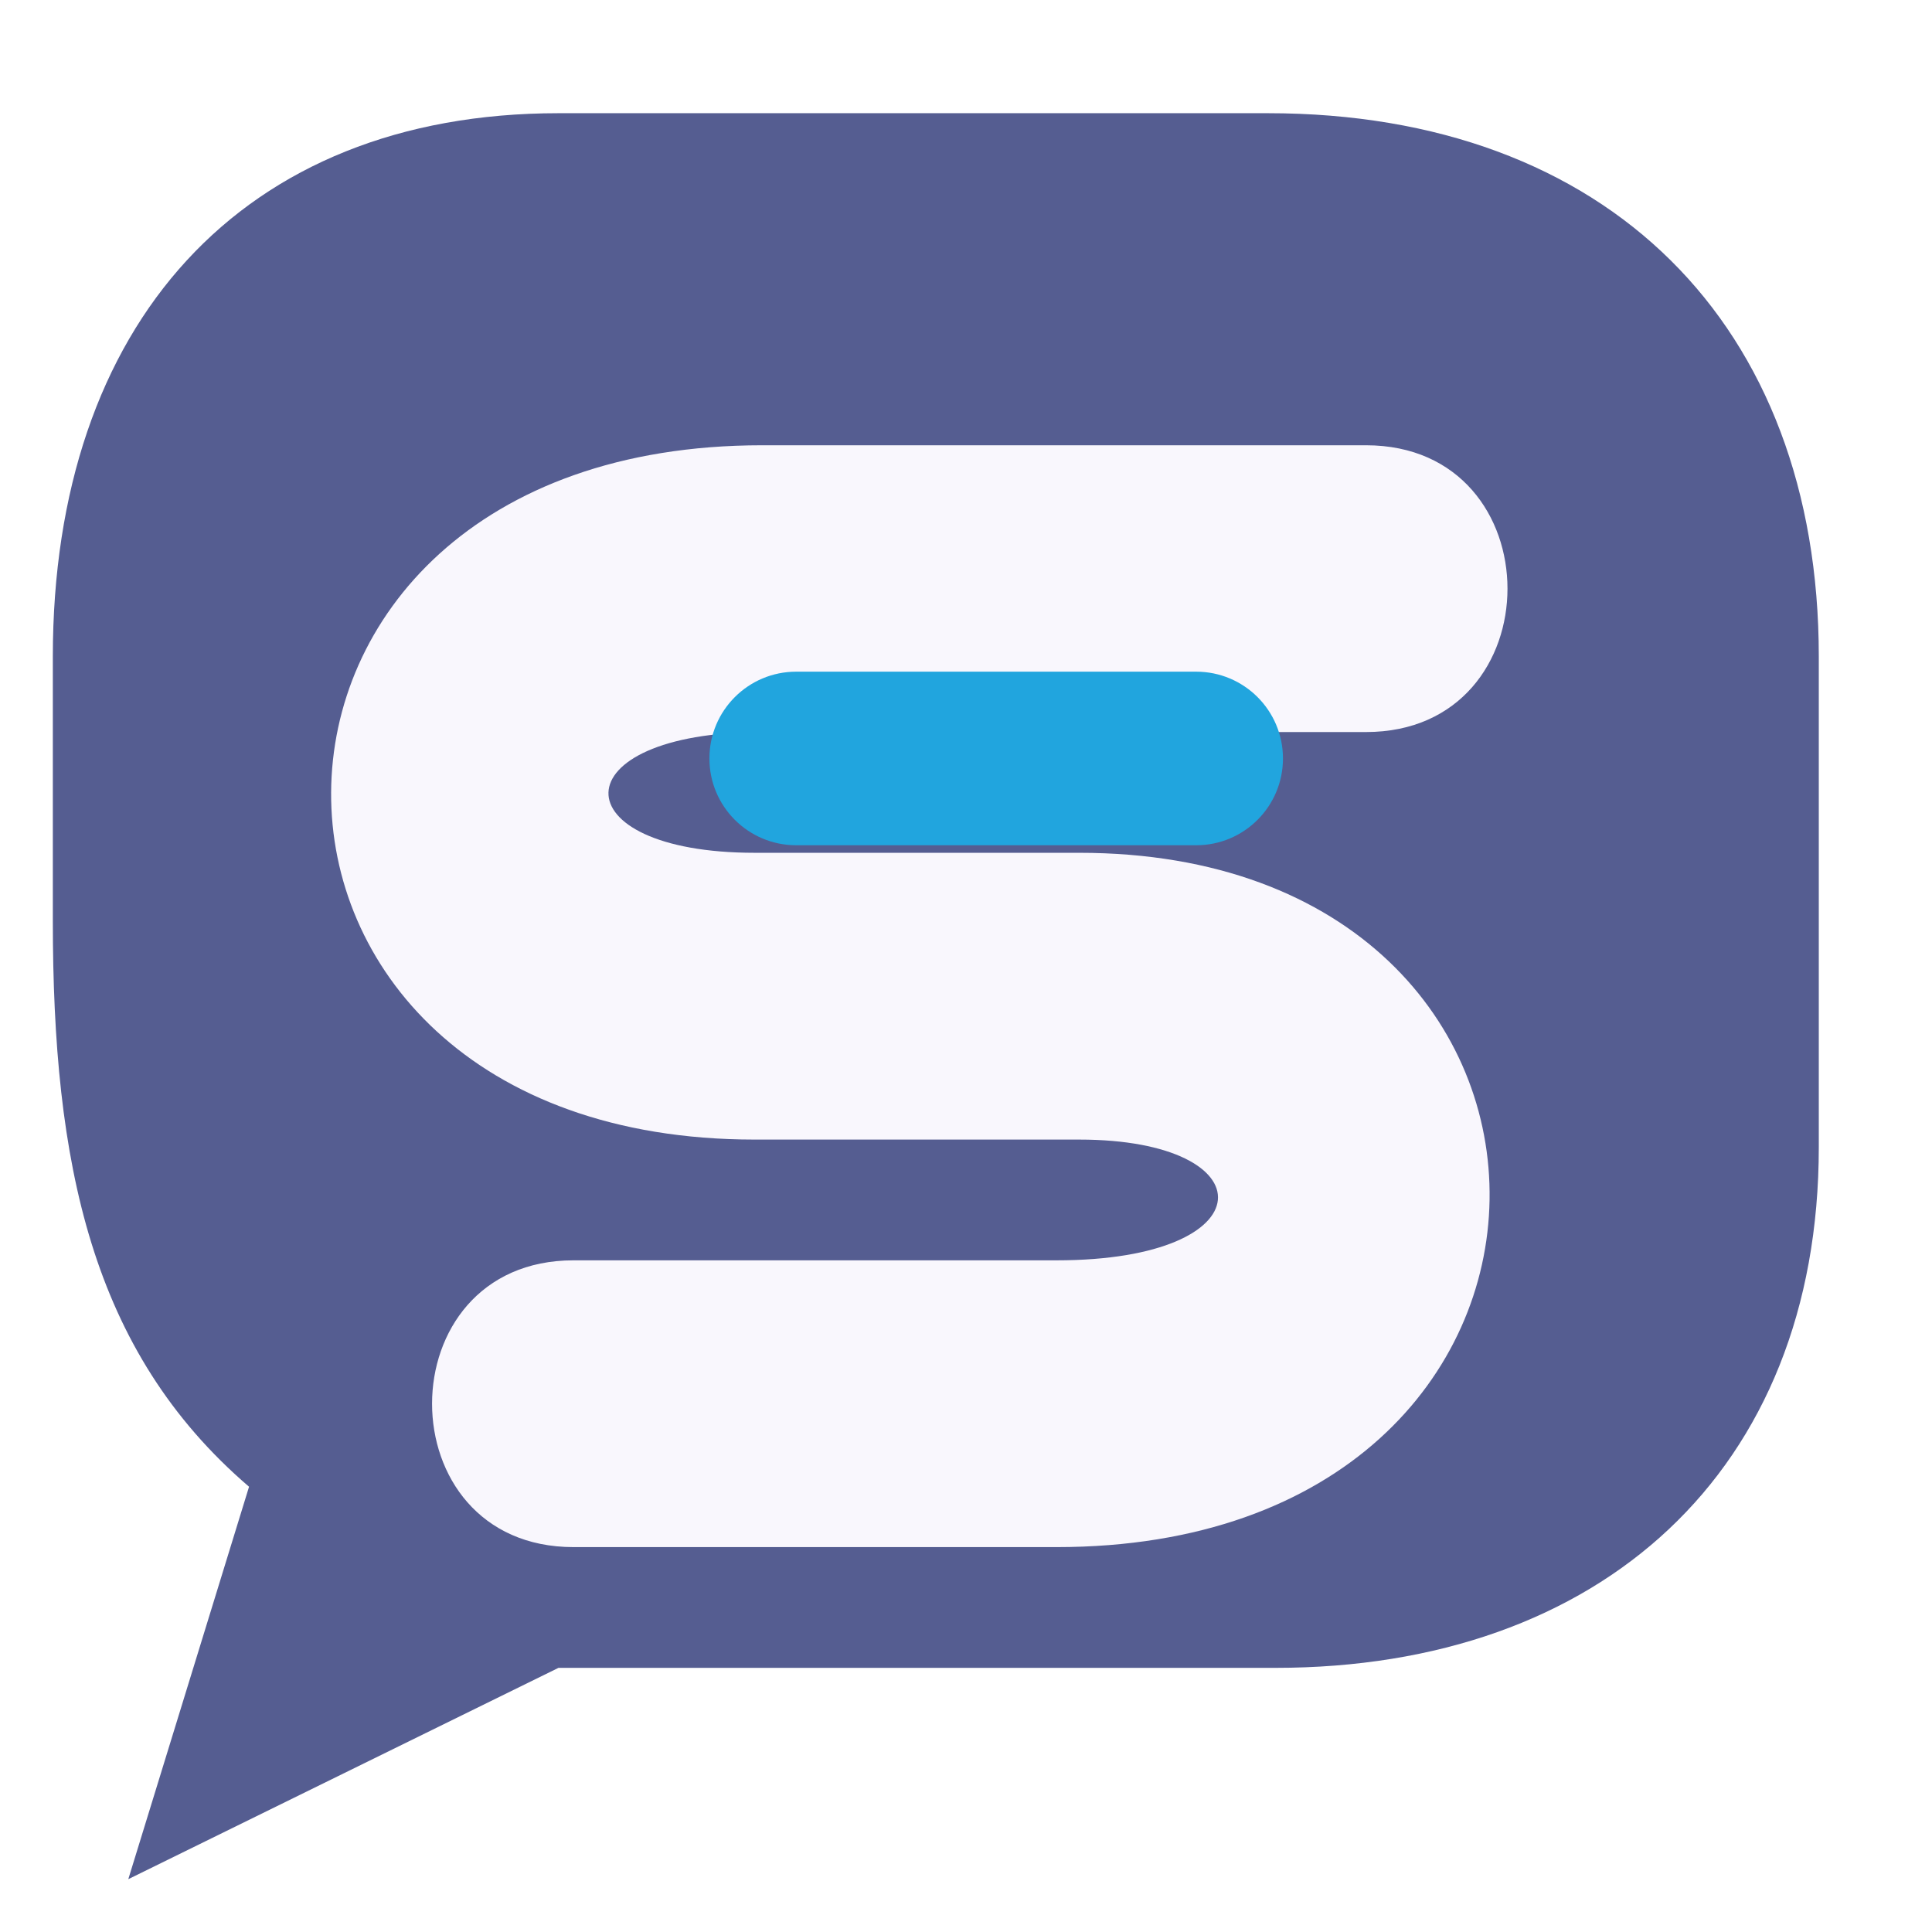
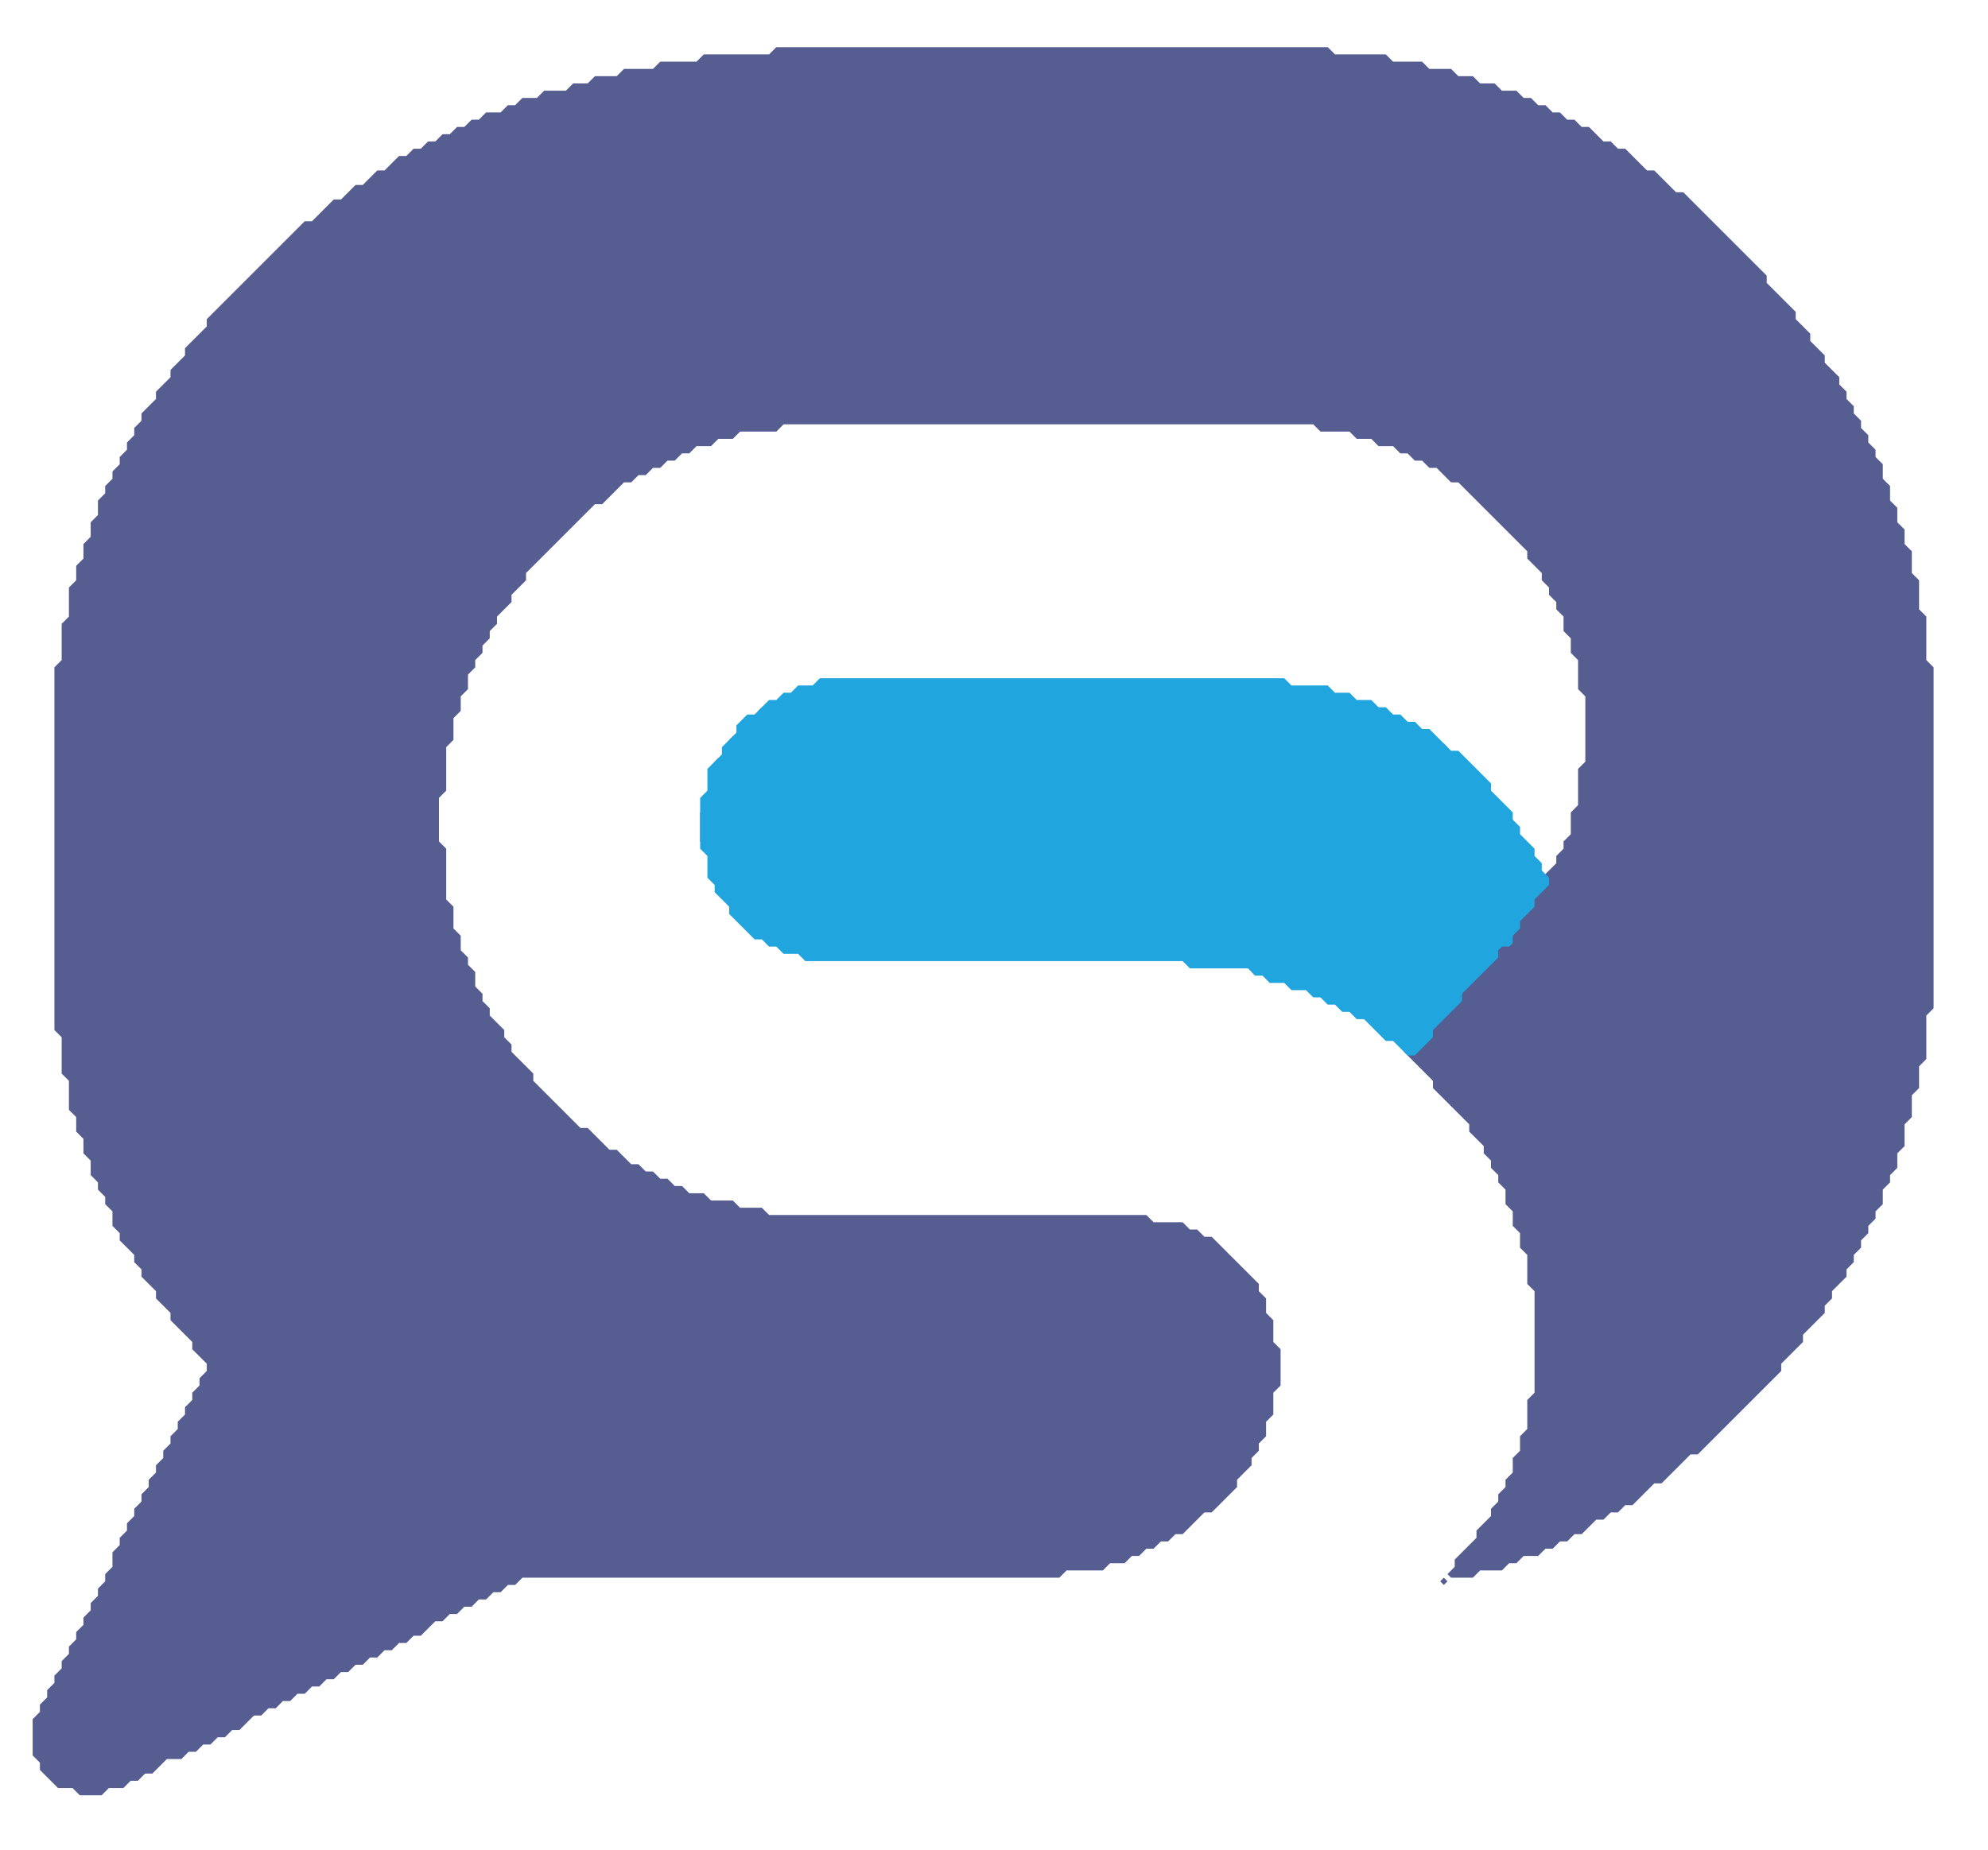
- <svg xmlns="http://www.w3.org/2000/svg" width="256" height="256" viewBox="0 0 256 256">
-   <path fill="#555D91" d="M74 15H168C213 15 241 43 241 87V152C241 195 212 221 169 221H74L17 249L33 197C12 179 7 154 7 122V87C7 43 32 15 74 15Z" />
-   <path fill="#F9F7FD" d="M181 59H101C25 59 25 151 100 151H143C168 151 168 167 140 167H76C51 167 51 205 76 205H140C216 205 216 113 143 113H100C74 113 74 97 101 97H181C206 97 206 59 181 59Z" />
-   <rect x="94" y="89" width="76" height="23" rx="11.5" fill="#21A5DE" />
+ <svg xmlns="http://www.w3.org/2000/svg" width="274" height="255" viewBox="0 0 274 255">
+   <path fill="#555D91" fill-rule="evenodd" d="M107.0,6.5 L108.0,6.5 L109.0,6.5 L110.0,6.5 L111.0,6.5 L112.0,6.5 L113.0,6.5 L114.0,6.5 L115.0,6.5 L116.0,6.5 L117.0,6.5 L118.0,6.5 L119.0,6.5 L120.0,6.5 L121.0,6.5 L122.0,6.5 L123.0,6.5 L124.0,6.5 L125.0,6.5 L126.0,6.5 L127.0,6.5 L128.0,6.5 L129.0,6.5 L130.0,6.5 L131.0,6.5 L132.0,6.5 L133.0,6.5 L134.0,6.5 L135.0,6.5 L136.0,6.5 L137.0,6.5 L138.0,6.5 L139.0,6.5 L140.0,6.5 L141.0,6.5 L142.0,6.5 L143.0,6.5 L144.0,6.5 L145.0,6.5 L146.0,6.5 L147.0,6.5 L148.0,6.5 L149.0,6.5 L150.0,6.5 L151.0,6.5 L152.0,6.5 L153.0,6.5 L154.0,6.5 L155.0,6.5 L156.0,6.5 L157.0,6.5 L158.0,6.5 L159.0,6.5 L160.0,6.5 L161.0,6.5 L162.0,6.5 L163.0,6.5 L164.0,6.5 L165.0,6.5 L166.0,6.5 L167.0,6.5 L168.0,6.5 L169.0,6.5 L170.0,6.5 L171.0,6.5 L172.0,6.5 L173.0,6.5 L174.0,6.5 L175.0,6.5 L176.0,6.5 L177.0,6.5 L178.0,6.5 L179.0,6.5 L180.0,6.5 L181.0,6.5 L182.0,6.5 L183.0,6.5 L183.5,7.0 L184.0,7.5 L185.0,7.5 L186.0,7.5 L187.0,7.5 L188.0,7.5 L189.0,7.5 L190.0,7.5 L191.0,7.5 L191.5,8.0 L192.0,8.5 L193.0,8.5 L194.0,8.5 L195.0,8.5 L196.0,8.5 L196.5,9.0 L197.0,9.5 L198.0,9.5 L199.0,9.5 L200.0,9.5 L200.5,10.0 L201.0,10.5 L202.0,10.5 L203.0,10.5 L203.5,11.0 L204.0,11.5 L205.0,11.5 L206.0,11.5 L206.5,12.0 L207.0,12.5 L208.0,12.5 L209.0,12.5 L209.5,13.0 L210.0,13.5 L211.0,13.5 L211.5,14.0 L212.0,14.5 L213.0,14.5 L213.5,15.0 L214.0,15.5 L215.0,15.5 L215.5,16.0 L216.0,16.5 L217.0,16.5 L217.5,17.0 L218.0,17.5 L219.0,17.5 L219.5,18.0 L220.0,18.5 L220.5,19.0 L221.0,19.5 L222.0,19.5 L222.5,20.0 L223.0,20.5 L224.0,20.5 L224.5,21.0 L225.0,21.5 L225.5,22.0 L226.0,22.5 L226.5,23.0 L227.0,23.5 L228.0,23.5 L228.5,24.0 L229.0,24.5 L229.5,25.0 L230.0,25.5 L230.5,26.0 L231.0,26.5 L232.0,26.5 L232.5,27.0 L233.0,27.5 L233.5,28.0 L234.0,28.5 L234.5,29.0 L235.0,29.5 L235.5,30.0 L236.0,30.5 L236.5,31.0 L237.0,31.5 L237.5,32.0 L238.0,32.5 L238.5,33.0 L239.0,33.5 L239.5,34.0 L240.0,34.5 L240.5,35.0 L241.0,35.5 L241.5,36.0 L242.0,36.5 L242.5,37.0 L243.0,37.5 L243.5,38.0 L243.5,39.0 L244.0,39.5 L244.5,40.0 L245.0,40.5 L245.5,41.0 L246.0,41.5 L246.5,42.0 L247.0,42.5 L247.5,43.0 L247.5,44.0 L248.0,44.5 L248.5,45.0 L249.0,45.5 L249.5,46.0 L249.5,47.0 L250.0,47.5 L250.5,48.0 L251.0,48.5 L251.5,49.0 L251.5,50.0 L252.0,50.5 L252.5,51.0 L253.0,51.5 L253.5,52.0 L253.5,53.0 L254.0,53.5 L254.5,54.0 L254.5,55.0 L255.0,55.5 L255.5,56.0 L255.5,57.0 L256.0,57.5 L256.5,58.0 L256.5,59.0 L257.0,59.5 L257.5,60.0 L257.5,61.0 L258.0,61.5 L258.5,62.0 L258.5,63.0 L259.0,63.5 L259.5,64.0 L259.5,65.0 L259.5,66.0 L260.0,66.5 L260.5,67.0 L260.5,68.0 L260.5,69.0 L261.0,69.5 L261.5,70.0 L261.5,71.0 L261.5,72.0 L262.0,72.5 L262.5,73.0 L262.5,74.0 L262.5,75.0 L263.0,75.5 L263.5,76.0 L263.5,77.0 L263.5,78.0 L263.5,79.0 L264.0,79.5 L264.5,80.0 L264.5,81.0 L264.5,82.0 L264.5,83.0 L264.5,84.0 L265.0,84.5 L265.5,85.0 L265.5,86.0 L265.5,87.0 L265.5,88.0 L265.5,89.0 L265.5,90.0 L265.5,91.0 L266.0,91.5 L266.5,92.0 L266.5,93.0 L266.5,94.0 L266.5,95.0 L266.5,96.0 L266.5,97.0 L266.5,98.0 L266.5,99.0 L266.5,100.0 L266.5,101.0 L266.5,102.0 L266.5,103.0 L266.5,104.0 L266.5,105.0 L266.5,106.0 L266.5,107.0 L266.5,108.0 L266.5,109.0 L266.5,110.0 L266.5,111.0 L266.5,112.0 L266.5,113.0 L266.5,114.0 L266.5,115.0 L266.5,116.0 L266.5,117.0 L266.5,118.0 L266.5,119.0 L266.5,120.0 L266.5,121.0 L266.5,122.0 L266.5,123.0 L266.5,124.0 L266.5,125.0 L266.5,126.0 L266.5,127.0 L266.5,128.0 L266.5,129.0 L266.5,130.0 L266.5,131.0 L266.5,132.0 L266.5,133.0 L266.5,134.0 L266.5,135.0 L266.5,136.0 L266.5,137.0 L266.5,138.0 L266.5,139.0 L266.0,139.5 L265.5,140.0 L265.5,141.0 L265.5,142.0 L265.5,143.0 L265.5,144.0 L265.5,145.0 L265.5,146.0 L265.0,146.5 L264.5,147.0 L264.5,148.0 L264.5,149.0 L264.5,150.0 L264.0,150.5 L263.5,151.0 L263.5,152.0 L263.5,153.0 L263.5,154.0 L263.0,154.5 L262.5,155.0 L262.5,156.0 L262.5,157.0 L262.5,158.0 L262.0,158.5 L261.5,159.0 L261.5,160.0 L261.5,161.0 L261.0,161.5 L260.5,162.0 L260.5,163.0 L260.0,163.5 L259.5,164.0 L259.5,165.0 L259.5,166.0 L259.0,166.5 L258.5,167.0 L258.5,168.0 L258.0,168.5 L257.5,169.0 L257.5,170.0 L257.0,170.5 L256.5,171.0 L256.5,172.0 L256.0,172.5 L255.5,173.0 L255.5,174.0 L255.0,174.5 L254.5,175.0 L254.5,176.0 L254.0,176.5 L253.5,177.0 L253.0,177.5 L252.5,178.0 L252.5,179.0 L252.0,179.5 L251.5,180.0 L251.5,181.0 L251.0,181.5 L250.5,182.0 L250.0,182.5 L249.5,183.0 L249.0,183.5 L248.5,184.0 L248.5,185.0 L248.0,185.5 L247.5,186.0 L247.0,186.5 L246.5,187.0 L246.0,187.5 L245.5,188.0 L245.5,189.0 L245.0,189.5 L244.5,190.0 L244.0,190.5 L243.5,191.0 L243.0,191.5 L242.5,192.0 L242.0,192.5 L241.5,193.0 L241.0,193.5 L240.5,194.0 L240.0,194.5 L239.5,195.0 L239.0,195.5 L238.5,196.0 L238.0,196.5 L237.5,197.0 L237.0,197.5 L236.5,198.0 L236.0,198.5 L235.5,199.0 L235.0,199.5 L234.5,200.0 L234.0,200.5 L233.0,200.5 L232.5,201.0 L232.0,201.5 L231.5,202.0 L231.0,202.5 L230.5,203.0 L230.0,203.5 L229.5,204.0 L229.0,204.5 L228.0,204.5 L227.5,205.0 L227.0,205.5 L226.5,206.0 L226.0,206.5 L225.5,207.0 L225.0,207.5 L224.0,207.5 L223.5,208.0 L223.0,208.5 L222.0,208.5 L221.5,209.0 L221.0,209.5 L220.0,209.5 L219.5,210.0 L219.0,210.5 L218.5,211.0 L218.0,211.5 L217.0,211.5 L216.5,212.0 L216.0,212.5 L215.0,212.5 L214.5,213.0 L214.0,213.5 L213.0,213.5 L212.5,214.0 L212.0,214.5 L211.0,214.5 L210.0,214.5 L209.5,215.0 L209.0,215.5 L208.0,215.5 L207.5,216.0 L207.0,216.5 L206.0,216.5 L205.0,216.5 L204.0,216.5 L203.5,217.0 L203.0,217.5 L202.0,217.5 L201.0,217.5 L200.0,217.5 L199.5,217.0 L200.0,216.5 L200.5,216.0 L200.5,215.0 L201.0,214.5 L201.5,214.0 L202.0,213.5 L202.5,213.0 L203.0,212.5 L203.5,212.0 L203.5,211.0 L204.0,210.5 L204.5,210.0 L205.0,209.5 L205.5,209.0 L205.5,208.0 L206.0,207.5 L206.5,207.0 L206.5,206.0 L207.0,205.5 L207.5,205.0 L207.5,204.0 L208.0,203.5 L208.5,203.0 L208.5,202.0 L208.5,201.0 L209.0,200.5 L209.5,200.0 L209.5,199.0 L209.5,198.0 L210.0,197.5 L210.5,197.0 L210.5,196.0 L210.5,195.0 L210.5,194.0 L210.5,193.0 L211.0,192.5 L211.5,192.0 L211.5,191.0 L211.5,190.0 L211.5,189.0 L211.5,188.0 L211.5,187.0 L211.5,186.0 L211.5,185.0 L211.5,184.0 L211.5,183.0 L211.5,182.0 L211.5,181.0 L211.5,180.0 L211.5,179.0 L211.5,178.0 L211.0,177.5 L210.5,177.0 L210.5,176.0 L210.5,175.0 L210.5,174.0 L210.5,173.0 L210.0,172.5 L209.5,172.0 L209.5,171.0 L209.5,170.0 L209.0,169.5 L208.5,169.0 L208.5,168.0 L208.5,167.0 L208.0,166.5 L207.5,166.0 L207.5,165.0 L207.5,164.0 L207.0,163.5 L206.5,163.0 L206.5,162.0 L206.0,161.5 L205.5,161.0 L205.5,160.0 L205.0,159.5 L204.5,159.0 L204.5,158.0 L204.0,157.5 L203.5,157.0 L203.0,156.5 L202.5,156.0 L202.5,155.0 L202.0,154.5 L201.5,154.0 L201.0,153.5 L200.5,153.0 L200.0,152.5 L199.5,152.0 L199.0,151.5 L198.5,151.0 L198.0,150.5 L197.5,150.0 L197.5,149.0 L197.0,148.5 L196.5,148.0 L196.0,147.5 L195.5,147.0 L195.0,146.5 L194.5,146.0 L194.0,145.5 L193.5,145.0 L194.0,144.5 L195.0,144.5 L195.5,144.0 L196.0,143.5 L196.5,143.0 L196.5,142.0 L197.0,141.5 L197.5,141.0 L198.0,140.5 L198.5,140.0 L199.0,139.5 L199.5,139.0 L200.0,138.5 L200.5,138.0 L201.0,137.5 L201.5,137.0 L201.5,136.0 L202.0,135.5 L202.5,135.0 L203.0,134.5 L203.5,134.0 L204.0,133.5 L204.5,133.0 L205.0,132.5 L205.5,132.0 L205.5,131.0 L206.0,130.5 L206.5,130.0 L207.0,129.5 L207.5,129.0 L207.5,128.0 L208.0,127.5 L208.5,127.0 L209.0,126.5 L209.5,126.0 L209.5,125.0 L210.0,124.5 L210.5,124.0 L211.0,123.5 L211.5,123.0 L211.5,122.0 L212.0,121.5 L212.5,121.0 L213.0,120.5 L213.5,120.0 L214.0,119.5 L214.5,119.0 L214.5,118.0 L215.0,117.5 L215.5,117.0 L215.5,116.0 L216.0,115.5 L216.5,115.0 L216.5,114.0 L216.5,113.0 L216.5,112.0 L217.0,111.5 L217.5,111.0 L217.5,110.0 L217.5,109.0 L217.5,108.0 L217.5,107.0 L217.5,106.0 L218.0,105.5 L218.5,105.0 L218.5,104.0 L218.5,103.0 L218.5,102.0 L218.5,101.0 L218.5,100.0 L218.5,99.0 L218.5,98.0 L218.5,97.0 L218.5,96.0 L218.0,95.5 L217.5,95.0 L217.5,94.0 L217.5,93.0 L217.5,92.0 L217.5,91.0 L217.0,90.5 L216.5,90.0 L216.5,89.0 L216.5,88.0 L216.0,87.5 L215.5,87.0 L215.5,86.0 L215.5,85.0 L215.0,84.5 L214.5,84.0 L214.5,83.0 L214.0,82.5 L213.5,82.0 L213.5,81.0 L213.0,80.5 L212.5,80.0 L212.5,79.0 L212.0,78.5 L211.5,78.0 L211.0,77.5 L210.5,77.0 L210.5,76.0 L210.0,75.5 L209.5,75.0 L209.0,74.5 L208.5,74.0 L208.0,73.5 L207.5,73.0 L207.0,72.5 L206.5,72.0 L206.0,71.5 L205.5,71.0 L205.0,70.5 L204.5,70.0 L204.0,69.5 L203.5,69.0 L203.0,68.5 L202.5,68.0 L202.0,67.5 L201.5,67.0 L201.0,66.5 L200.0,66.5 L199.5,66.0 L199.0,65.5 L198.5,65.0 L198.0,64.5 L197.0,64.5 L196.5,64.0 L196.0,63.5 L195.0,63.5 L194.5,63.0 L194.0,62.5 L193.0,62.5 L192.5,62.0 L192.0,61.5 L191.0,61.5 L190.0,61.5 L189.5,61.0 L189.0,60.5 L188.0,60.5 L187.0,60.5 L186.5,60.0 L186.0,59.5 L185.0,59.5 L184.0,59.5 L183.0,59.5 L182.0,59.5 L181.5,59.0 L181.0,58.5 L180.0,58.5 L179.0,58.5 L178.0,58.5 L177.0,58.5 L176.0,58.5 L175.0,58.5 L174.0,58.5 L173.0,58.5 L172.0,58.5 L171.0,58.5 L170.0,58.5 L169.0,58.5 L168.0,58.5 L167.0,58.5 L166.0,58.5 L165.0,58.5 L164.0,58.5 L163.0,58.5 L162.0,58.5 L161.0,58.5 L160.0,58.5 L159.0,58.5 L158.0,58.5 L157.0,58.5 L156.0,58.5 L155.0,58.5 L154.0,58.5 L153.0,58.5 L152.0,58.5 L151.0,58.5 L150.0,58.5 L149.0,58.5 L148.0,58.5 L147.0,58.5 L146.0,58.5 L145.0,58.5 L144.0,58.5 L143.0,58.5 L142.0,58.5 L141.0,58.5 L140.0,58.5 L139.0,58.5 L138.0,58.5 L137.0,58.5 L136.0,58.5 L135.0,58.5 L134.0,58.5 L133.0,58.5 L132.0,58.5 L131.0,58.5 L130.0,58.5 L129.0,58.5 L128.0,58.5 L127.0,58.5 L126.0,58.5 L125.0,58.5 L124.0,58.5 L123.0,58.5 L122.0,58.5 L121.0,58.5 L120.0,58.5 L119.0,58.5 L118.0,58.5 L117.0,58.5 L116.0,58.5 L115.0,58.5 L114.0,58.5 L113.0,58.5 L112.0,58.5 L111.0,58.5 L110.0,58.5 L109.0,58.5 L108.0,58.5 L107.5,59.0 L107.0,59.5 L106.0,59.5 L105.0,59.5 L104.0,59.5 L103.0,59.5 L102.0,59.5 L101.5,60.0 L101.0,60.5 L100.0,60.5 L99.0,60.5 L98.5,61.0 L98.0,61.5 L97.0,61.5 L96.0,61.5 L95.5,62.0 L95.0,62.5 L94.0,62.5 L93.5,63.0 L93.0,63.5 L92.0,63.5 L91.5,64.0 L91.0,64.5 L90.0,64.5 L89.5,65.0 L89.0,65.5 L88.0,65.5 L87.5,66.0 L87.0,66.5 L86.0,66.5 L85.5,67.0 L85.0,67.5 L84.5,68.0 L84.0,68.5 L83.5,69.0 L83.0,69.5 L82.0,69.5 L81.5,70.0 L81.0,70.5 L80.5,71.0 L80.0,71.5 L79.5,72.0 L79.0,72.5 L78.5,73.0 L78.0,73.5 L77.5,74.0 L77.0,74.5 L76.5,75.0 L76.0,75.5 L75.5,76.0 L75.0,76.5 L74.5,77.0 L74.0,77.5 L73.5,78.0 L73.0,78.5 L72.5,79.0 L72.5,80.0 L72.0,80.5 L71.5,81.0 L71.0,81.5 L70.5,82.0 L70.5,83.0 L70.0,83.5 L69.5,84.0 L69.0,84.5 L68.5,85.0 L68.5,86.0 L68.0,86.5 L67.5,87.0 L67.5,88.0 L67.0,88.5 L66.5,89.0 L66.5,90.0 L66.0,90.5 L65.5,91.0 L65.5,92.0 L65.0,92.5 L64.5,93.0 L64.5,94.0 L64.5,95.0 L64.0,95.5 L63.5,96.0 L63.5,97.0 L63.5,98.0 L63.0,98.5 L62.5,99.0 L62.5,100.0 L62.5,101.0 L62.5,102.0 L62.0,102.5 L61.5,103.0 L61.5,104.0 L61.5,105.0 L61.5,106.0 L61.5,107.0 L61.5,108.0 L61.5,109.0 L61.0,109.5 L60.5,110.0 L60.5,111.0 L60.5,112.0 L60.5,113.0 L60.5,114.0 L60.5,115.0 L60.5,116.0 L61.0,116.5 L61.5,117.0 L61.5,118.0 L61.5,119.0 L61.5,120.0 L61.5,121.0 L61.5,122.0 L61.5,123.0 L61.5,124.0 L62.0,124.5 L62.5,125.0 L62.5,126.0 L62.5,127.0 L62.5,128.0 L63.0,128.5 L63.5,129.0 L63.5,130.0 L63.5,131.0 L64.0,131.5 L64.5,132.0 L64.5,133.0 L65.0,133.5 L65.5,134.0 L65.5,135.0 L65.5,136.0 L66.0,136.5 L66.5,137.0 L66.5,138.0 L67.0,138.5 L67.5,139.0 L67.5,140.0 L68.0,140.5 L68.5,141.0 L69.0,141.5 L69.5,142.0 L69.5,143.0 L70.0,143.5 L70.5,144.0 L70.5,145.0 L71.0,145.5 L71.5,146.0 L72.0,146.5 L72.5,147.0 L73.0,147.5 L73.5,148.0 L73.5,149.0 L74.0,149.5 L74.5,150.0 L75.0,150.5 L75.5,151.0 L76.0,151.5 L76.5,152.0 L77.0,152.5 L77.5,153.0 L78.0,153.5 L78.5,154.0 L79.0,154.5 L79.5,155.0 L80.0,155.5 L81.0,155.5 L81.5,156.0 L82.0,156.5 L82.5,157.0 L83.0,157.5 L83.5,158.0 L84.0,158.5 L85.0,158.5 L85.5,159.0 L86.0,159.5 L86.5,160.0 L87.0,160.5 L88.0,160.5 L88.5,161.0 L89.0,161.5 L90.0,161.5 L90.5,162.0 L91.0,162.5 L92.0,162.5 L92.5,163.0 L93.0,163.5 L94.0,163.5 L94.5,164.0 L95.0,164.5 L96.0,164.5 L97.0,164.5 L97.5,165.0 L98.0,165.5 L99.0,165.5 L100.0,165.5 L101.0,165.5 L101.5,166.0 L102.0,166.5 L103.0,166.5 L104.0,166.5 L105.0,166.5 L105.5,167.0 L106.0,167.5 L107.0,167.5 L108.0,167.5 L109.0,167.5 L110.0,167.5 L111.0,167.5 L112.0,167.5 L113.0,167.5 L114.0,167.5 L115.0,167.5 L116.0,167.5 L117.0,167.5 L118.0,167.5 L119.0,167.5 L120.0,167.5 L121.0,167.5 L122.0,167.5 L123.0,167.5 L124.0,167.5 L125.0,167.5 L126.0,167.5 L127.0,167.5 L128.0,167.5 L129.0,167.5 L130.0,167.5 L131.0,167.5 L132.0,167.5 L133.0,167.5 L134.0,167.5 L135.0,167.5 L136.0,167.5 L137.0,167.5 L138.0,167.5 L139.0,167.5 L140.0,167.5 L141.0,167.5 L142.0,167.5 L143.0,167.5 L144.0,167.5 L145.0,167.5 L146.0,167.5 L147.0,167.5 L148.0,167.5 L149.0,167.5 L150.0,167.5 L151.0,167.5 L152.0,167.5 L153.0,167.5 L154.0,167.5 L155.0,167.5 L156.0,167.5 L157.0,167.5 L158.0,167.5 L158.5,168.0 L159.0,168.5 L160.0,168.5 L161.0,168.5 L162.0,168.5 L163.0,168.5 L163.5,169.0 L164.0,169.5 L165.0,169.5 L165.5,170.0 L166.0,170.5 L167.0,170.5 L167.5,171.0 L168.0,171.5 L168.5,172.0 L169.0,172.5 L169.5,173.0 L170.0,173.5 L170.5,174.0 L171.0,174.5 L171.5,175.0 L172.0,175.5 L172.5,176.0 L173.0,176.5 L173.5,177.0 L173.5,178.0 L174.0,178.5 L174.5,179.0 L174.5,180.0 L174.5,181.0 L175.0,181.5 L175.5,182.0 L175.5,183.0 L175.5,184.0 L175.5,185.0 L176.0,185.5 L176.5,186.0 L176.5,187.0 L176.5,188.0 L176.5,189.0 L176.5,190.0 L176.5,191.0 L176.0,191.5 L175.5,192.0 L175.5,193.0 L175.5,194.0 L175.5,195.0 L175.0,195.5 L174.5,196.0 L174.5,197.0 L174.5,198.0 L174.0,198.5 L173.5,199.0 L173.5,200.0 L173.0,200.5 L172.5,201.0 L172.5,202.0 L172.0,202.5 L171.5,203.0 L171.0,203.5 L170.5,204.0 L170.5,205.0 L170.0,205.5 L169.5,206.0 L169.0,206.5 L168.5,207.0 L168.0,207.5 L167.5,208.0 L167.0,208.5 L166.0,208.5 L165.5,209.0 L165.0,209.5 L164.5,210.0 L164.0,210.5 L163.5,211.0 L163.0,211.5 L162.0,211.5 L161.5,212.0 L161.0,212.5 L160.0,212.5 L159.5,213.0 L159.0,213.5 L158.0,213.5 L157.5,214.0 L157.0,214.5 L156.0,214.5 L155.5,215.0 L155.0,215.5 L154.0,215.5 L153.0,215.5 L152.5,216.0 L152.0,216.5 L151.0,216.5 L150.0,216.5 L149.0,216.5 L148.0,216.5 L147.0,216.5 L146.5,217.0 L146.0,217.5 L145.0,217.5 L144.0,217.5 L143.0,217.5 L142.0,217.5 L141.0,217.5 L140.0,217.5 L139.0,217.5 L138.0,217.5 L137.0,217.5 L136.0,217.5 L135.0,217.5 L134.0,217.5 L133.0,217.5 L132.0,217.5 L131.0,217.5 L130.0,217.5 L129.0,217.5 L128.0,217.5 L127.0,217.5 L126.0,217.5 L125.0,217.5 L124.0,217.5 L123.0,217.5 L122.0,217.5 L121.0,217.5 L120.0,217.5 L119.0,217.5 L118.0,217.5 L117.0,217.5 L116.0,217.5 L115.0,217.5 L114.0,217.5 L113.0,217.5 L112.0,217.5 L111.0,217.5 L110.0,217.5 L109.0,217.5 L108.0,217.5 L107.0,217.5 L106.0,217.5 L105.0,217.5 L104.0,217.5 L103.0,217.5 L102.0,217.5 L101.0,217.5 L100.0,217.5 L99.0,217.5 L98.0,217.5 L97.0,217.5 L96.0,217.5 L95.0,217.5 L94.0,217.5 L93.0,217.5 L92.0,217.5 L91.0,217.5 L90.0,217.5 L89.0,217.5 L88.0,217.5 L87.0,217.5 L86.0,217.5 L85.0,217.5 L84.0,217.5 L83.0,217.5 L82.0,217.5 L81.0,217.5 L80.0,217.5 L79.0,217.5 L78.0,217.5 L77.0,217.5 L76.0,217.5 L75.0,217.5 L74.0,217.5 L73.0,217.5 L72.0,217.5 L71.5,218.0 L71.0,218.5 L70.0,218.5 L69.5,219.0 L69.0,219.5 L68.0,219.5 L67.5,220.0 L67.0,220.5 L66.0,220.5 L65.5,221.0 L65.0,221.5 L64.0,221.5 L63.5,222.0 L63.0,222.5 L62.0,222.5 L61.5,223.0 L61.0,223.5 L60.0,223.5 L59.5,224.0 L59.0,224.5 L58.5,225.0 L58.0,225.5 L57.0,225.5 L56.5,226.0 L56.0,226.5 L55.0,226.5 L54.5,227.0 L54.0,227.5 L53.0,227.5 L52.5,228.0 L52.0,228.5 L51.0,228.5 L50.5,229.0 L50.0,229.5 L49.0,229.5 L48.5,230.0 L48.0,230.5 L47.0,230.5 L46.5,231.0 L46.0,231.5 L45.0,231.5 L44.5,232.0 L44.0,232.5 L43.0,232.5 L42.5,233.0 L42.0,233.5 L41.0,233.5 L40.5,234.0 L40.0,234.5 L39.0,234.5 L38.5,235.0 L38.0,235.5 L37.0,235.5 L36.5,236.0 L36.0,236.5 L35.0,236.5 L34.5,237.0 L34.0,237.5 L33.5,238.0 L33.0,238.5 L32.0,238.5 L31.5,239.0 L31.0,239.5 L30.0,239.5 L29.5,240.0 L29.0,240.5 L28.0,240.5 L27.5,241.0 L27.0,241.5 L26.0,241.5 L25.5,242.0 L25.0,242.5 L24.0,242.5 L23.0,242.5 L22.5,243.0 L22.0,243.5 L21.5,244.0 L21.0,244.5 L20.0,244.5 L19.5,245.0 L19.0,245.5 L18.0,245.5 L17.5,246.0 L17.0,246.5 L16.0,246.5 L15.0,246.5 L14.5,247.0 L14.0,247.5 L13.0,247.5 L12.0,247.5 L11.0,247.5 L10.5,247.0 L10.0,246.5 L9.0,246.5 L8.0,246.5 L7.5,246.0 L7.0,245.5 L6.5,245.0 L6.0,244.5 L5.5,244.0 L5.5,243.0 L5.0,242.5 L4.5,242.0 L4.5,241.0 L4.5,240.0 L4.5,239.0 L4.5,238.0 L4.5,237.0 L5.0,236.5 L5.5,236.0 L5.5,235.0 L6.0,234.5 L6.5,234.0 L6.5,233.0 L7.0,232.5 L7.5,232.0 L7.5,231.0 L8.0,230.5 L8.5,230.0 L8.5,229.0 L9.0,228.5 L9.5,228.0 L9.5,227.0 L10.0,226.5 L10.5,226.0 L10.5,225.0 L11.0,224.5 L11.5,224.0 L11.5,223.0 L12.0,222.5 L12.5,222.0 L12.5,221.0 L13.0,220.5 L13.5,220.0 L13.5,219.0 L14.0,218.5 L14.5,218.0 L14.5,217.0 L15.0,216.5 L15.5,216.0 L15.5,215.0 L15.5,214.0 L16.0,213.5 L16.5,213.0 L16.5,212.0 L17.0,211.5 L17.5,211.0 L17.5,210.0 L18.0,209.5 L18.5,209.0 L18.5,208.0 L19.0,207.5 L19.5,207.0 L19.5,206.0 L20.0,205.5 L20.5,205.0 L20.5,204.0 L21.0,203.5 L21.5,203.0 L21.5,202.0 L22.0,201.5 L22.5,201.0 L22.5,200.0 L23.0,199.5 L23.5,199.0 L23.5,198.0 L24.0,197.5 L24.5,197.0 L24.5,196.0 L25.0,195.5 L25.5,195.0 L25.5,194.0 L26.0,193.5 L26.5,193.0 L26.5,192.0 L27.0,191.5 L27.5,191.0 L27.5,190.0 L28.0,189.5 L28.5,189.0 L28.5,188.0 L28.0,187.5 L27.5,187.0 L27.0,186.5 L26.5,186.0 L26.5,185.0 L26.0,184.5 L25.5,184.0 L25.0,183.5 L24.5,183.0 L24.0,182.5 L23.5,182.0 L23.5,181.0 L23.0,180.5 L22.5,180.0 L22.0,179.5 L21.5,179.0 L21.5,178.0 L21.0,177.5 L20.5,177.0 L20.0,176.5 L19.5,176.0 L19.5,175.0 L19.0,174.5 L18.5,174.0 L18.5,173.0 L18.0,172.5 L17.5,172.0 L17.0,171.5 L16.5,171.0 L16.5,170.0 L16.0,169.5 L15.5,169.0 L15.5,168.0 L15.5,167.0 L15.0,166.5 L14.5,166.0 L14.5,165.0 L14.0,164.5 L13.5,164.0 L13.5,163.0 L13.0,162.5 L12.5,162.0 L12.5,161.0 L12.5,160.0 L12.0,159.5 L11.5,159.0 L11.5,158.0 L11.5,157.0 L11.0,156.5 L10.5,156.0 L10.5,155.0 L10.5,154.0 L10.0,153.5 L9.5,153.0 L9.5,152.0 L9.5,151.0 L9.5,150.0 L9.5,149.0 L9.0,148.5 L8.5,148.0 L8.5,147.0 L8.5,146.0 L8.5,145.0 L8.5,144.0 L8.5,143.0 L8.0,142.5 L7.5,142.0 L7.5,141.0 L7.5,140.0 L7.5,139.0 L7.5,138.0 L7.5,137.0 L7.5,136.0 L7.5,135.0 L7.5,134.0 L7.5,133.0 L7.5,132.0 L7.5,131.0 L7.5,130.0 L7.5,129.0 L7.5,128.0 L7.5,127.0 L7.5,126.0 L7.5,125.0 L7.5,124.0 L7.5,123.0 L7.5,122.0 L7.5,121.0 L7.5,120.0 L7.5,119.0 L7.5,118.0 L7.5,117.0 L7.5,116.0 L7.5,115.0 L7.5,114.0 L7.5,113.0 L7.5,112.0 L7.5,111.0 L7.5,110.0 L7.5,109.0 L7.5,108.0 L7.5,107.0 L7.5,106.0 L7.5,105.0 L7.5,104.0 L7.5,103.0 L7.5,102.0 L7.5,101.0 L7.5,100.0 L7.5,99.0 L7.5,98.0 L7.5,97.0 L7.5,96.0 L7.5,95.0 L7.5,94.0 L7.5,93.0 L7.5,92.0 L8.0,91.5 L8.5,91.0 L8.5,90.0 L8.5,89.0 L8.5,88.0 L8.5,87.0 L8.5,86.0 L9.0,85.5 L9.5,85.0 L9.5,84.0 L9.5,83.0 L9.5,82.0 L9.5,81.0 L10.0,80.5 L10.5,80.0 L10.5,79.0 L10.5,78.0 L11.0,77.5 L11.5,77.0 L11.5,76.0 L11.5,75.0 L12.0,74.5 L12.5,74.0 L12.5,73.0 L12.5,72.0 L13.0,71.5 L13.5,71.0 L13.5,70.0 L13.5,69.0 L14.0,68.5 L14.5,68.0 L14.5,67.0 L15.0,66.5 L15.5,66.0 L15.5,65.0 L16.0,64.5 L16.5,64.0 L16.5,63.0 L17.0,62.5 L17.5,62.0 L17.5,61.0 L18.0,60.5 L18.5,60.0 L18.5,59.0 L19.0,58.5 L19.5,58.0 L19.5,57.0 L20.0,56.5 L20.5,56.0 L21.0,55.5 L21.5,55.0 L21.5,54.0 L22.0,53.5 L22.5,53.0 L23.0,52.5 L23.5,52.0 L23.5,51.0 L24.0,50.5 L24.5,50.0 L25.0,49.5 L25.5,49.0 L25.5,48.0 L26.0,47.5 L26.5,47.0 L27.0,46.5 L27.5,46.0 L28.0,45.5 L28.5,45.0 L28.5,44.0 L29.0,43.5 L29.5,43.0 L30.0,42.5 L30.5,42.0 L31.0,41.5 L31.5,41.0 L32.0,40.5 L32.5,40.0 L33.0,39.5 L33.5,39.0 L34.0,38.5 L34.5,38.0 L35.0,37.5 L35.5,37.0 L36.0,36.5 L36.5,36.0 L37.0,35.5 L37.5,35.0 L38.0,34.5 L38.5,34.0 L39.0,33.5 L39.5,33.0 L40.0,32.5 L40.5,32.0 L41.0,31.5 L41.5,31.0 L42.0,30.5 L43.0,30.5 L43.5,30.0 L44.0,29.5 L44.5,29.0 L45.0,28.5 L45.5,28.0 L46.0,27.5 L47.0,27.5 L47.5,27.0 L48.0,26.5 L48.5,26.0 L49.0,25.5 L50.0,25.5 L50.5,25.0 L51.0,24.5 L51.5,24.0 L52.0,23.5 L53.0,23.5 L53.5,23.0 L54.0,22.5 L54.5,22.0 L55.0,21.5 L56.0,21.5 L56.5,21.0 L57.0,20.5 L58.0,20.5 L58.5,20.0 L59.0,19.5 L60.0,19.5 L60.5,19.0 L61.0,18.5 L62.0,18.5 L62.5,18.0 L63.0,17.5 L64.0,17.5 L64.5,17.0 L65.0,16.5 L66.0,16.5 L66.5,16.0 L67.0,15.5 L68.0,15.5 L69.0,15.5 L69.5,15.0 L70.0,14.5 L71.0,14.5 L71.5,14.0 L72.0,13.5 L73.0,13.5 L74.0,13.5 L74.5,13.0 L75.0,12.5 L76.0,12.5 L77.0,12.5 L78.0,12.5 L78.5,12.0 L79.0,11.5 L80.0,11.5 L81.0,11.5 L81.5,11.0 L82.0,10.5 L83.0,10.5 L84.0,10.5 L85.0,10.5 L85.5,10.0 L86.0,9.5 L87.0,9.5 L88.0,9.5 L89.0,9.5 L90.0,9.5 L90.5,9.0 L91.0,8.5 L92.0,8.5 L93.0,8.5 L94.0,8.5 L95.0,8.5 L96.0,8.5 L96.5,8.0 L97.0,7.5 L98.0,7.5 L99.0,7.5 L100.0,7.5 L101.0,7.5 L102.0,7.5 L103.0,7.5 L104.0,7.5 L105.0,7.5 L106.0,7.5 L106.5,7.0 Z M105.0,97.5 L105.5,98.0 L105.0,98.5 L104.5,98.0 Z M102.0,100.5 L102.5,101.0 L102.0,101.5 L101.5,101.0 Z M101.0,101.5 L101.5,102.0 L101.0,102.5 L100.5,102.0 Z M199.0,102.5 L199.5,103.0 L199.0,103.5 L198.5,103.0 Z M99.0,104.5 L99.5,105.0 L99.0,105.5 L98.5,105.0 Z M203.0,106.5 L203.5,107.0 L203.0,107.5 L202.5,107.0 Z M97.0,111.5 L97.5,112.0 L97.5,113.0 L97.5,114.0 L97.5,115.0 L97.5,116.0 L97.0,116.5 L96.5,116.0 L96.5,115.0 L96.5,114.0 L96.5,113.0 L96.5,112.0 Z M173.0,133.5 L173.5,134.0 L173.0,134.5 L172.5,134.0 Z M199.0,217.5 L199.5,218.0 L199.0,218.5 L198.5,218.0 Z" />
+   <path fill="#21A5DE" fill-rule="evenodd" d="M113.0,93.5 L114.0,93.5 L115.0,93.5 L116.0,93.5 L117.0,93.5 L118.0,93.5 L119.0,93.5 L120.0,93.5 L121.0,93.5 L122.0,93.5 L123.0,93.5 L124.0,93.5 L125.0,93.5 L126.0,93.5 L127.0,93.5 L128.0,93.5 L129.0,93.5 L130.0,93.5 L131.0,93.5 L132.0,93.5 L133.0,93.5 L134.0,93.5 L135.0,93.5 L136.0,93.5 L137.0,93.5 L138.0,93.5 L139.0,93.5 L140.0,93.5 L141.0,93.5 L142.0,93.5 L143.0,93.5 L144.0,93.5 L145.0,93.5 L146.0,93.5 L147.0,93.5 L148.0,93.5 L149.0,93.5 L150.0,93.5 L151.0,93.5 L152.0,93.5 L153.0,93.5 L154.0,93.5 L155.0,93.5 L156.0,93.5 L157.0,93.5 L158.0,93.5 L159.0,93.5 L160.0,93.5 L161.0,93.5 L162.0,93.5 L163.0,93.5 L164.0,93.5 L165.0,93.5 L166.0,93.5 L167.0,93.5 L168.0,93.5 L169.0,93.5 L170.0,93.5 L171.0,93.5 L172.0,93.5 L173.0,93.5 L174.0,93.5 L175.0,93.5 L176.0,93.5 L177.0,93.5 L177.5,94.0 L178.0,94.5 L179.0,94.5 L180.0,94.5 L181.0,94.5 L182.0,94.5 L183.0,94.5 L183.5,95.0 L184.0,95.5 L185.0,95.5 L186.0,95.5 L186.5,96.0 L187.0,96.5 L188.0,96.5 L189.0,96.5 L189.5,97.0 L190.0,97.5 L191.0,97.5 L191.5,98.0 L192.0,98.5 L193.0,98.5 L193.5,99.0 L194.0,99.5 L195.0,99.5 L195.5,100.0 L196.0,100.5 L197.0,100.5 L197.5,101.0 L198.0,101.5 L198.5,102.0 L199.0,102.5 L199.5,103.0 L200.0,103.5 L201.0,103.5 L201.5,104.0 L202.0,104.5 L202.5,105.0 L203.0,105.5 L203.5,106.0 L204.0,106.5 L204.5,107.0 L205.0,107.5 L205.5,108.0 L205.5,109.0 L206.0,109.5 L206.5,110.0 L207.0,110.5 L207.5,111.0 L208.0,111.5 L208.5,112.0 L208.5,113.0 L209.0,113.5 L209.5,114.0 L209.5,115.0 L210.0,115.5 L210.5,116.0 L211.0,116.5 L211.5,117.0 L211.5,118.0 L212.0,118.5 L212.5,119.0 L212.5,120.0 L213.0,120.5 L213.5,121.0 L213.5,122.0 L213.0,122.5 L212.5,123.0 L212.0,123.5 L211.5,124.0 L211.5,125.0 L211.0,125.5 L210.5,126.0 L210.0,126.5 L209.5,127.0 L209.5,128.0 L209.0,128.5 L208.5,129.0 L208.5,130.0 L208.0,130.5 L207.0,130.5 L206.5,131.0 L206.5,132.0 L206.0,132.5 L205.5,133.0 L205.0,133.5 L204.5,134.0 L204.0,134.5 L203.5,135.0 L203.0,135.5 L202.5,136.0 L202.0,136.5 L201.5,137.0 L201.5,138.0 L201.0,138.5 L200.5,139.0 L200.0,139.5 L199.5,140.0 L199.0,140.5 L198.5,141.0 L198.0,141.5 L197.5,142.0 L197.5,143.0 L197.0,143.5 L196.5,144.0 L196.0,144.5 L195.5,145.0 L195.0,145.5 L194.0,145.5 L193.5,145.0 L193.0,144.5 L192.5,144.0 L192.0,143.5 L191.0,143.5 L190.5,143.0 L190.0,142.5 L189.5,142.0 L189.0,141.5 L188.5,141.0 L188.0,140.5 L187.0,140.5 L186.5,140.0 L186.0,139.5 L185.0,139.5 L184.5,139.0 L184.0,138.5 L183.0,138.5 L182.5,138.0 L182.0,137.5 L181.0,137.5 L180.5,137.0 L180.0,136.5 L179.0,136.5 L178.0,136.5 L177.5,136.0 L177.0,135.5 L176.0,135.5 L175.0,135.5 L174.5,135.0 L174.0,134.5 L173.0,134.5 L172.5,134.0 L172.0,133.5 L171.0,133.5 L170.0,133.5 L169.0,133.5 L168.0,133.5 L167.0,133.5 L166.0,133.5 L165.0,133.5 L164.0,133.5 L163.5,133.0 L163.0,132.5 L162.0,132.5 L161.0,132.5 L160.0,132.5 L159.0,132.5 L158.0,132.5 L157.0,132.5 L156.0,132.5 L155.0,132.5 L154.0,132.5 L153.0,132.5 L152.0,132.5 L151.0,132.5 L150.0,132.5 L149.0,132.5 L148.0,132.5 L147.0,132.5 L146.0,132.5 L145.0,132.5 L144.0,132.5 L143.0,132.5 L142.0,132.5 L141.0,132.5 L140.0,132.5 L139.0,132.5 L138.0,132.5 L137.0,132.5 L136.0,132.5 L135.0,132.5 L134.0,132.5 L133.0,132.5 L132.0,132.5 L131.0,132.5 L130.0,132.5 L129.0,132.5 L128.0,132.5 L127.0,132.5 L126.0,132.5 L125.0,132.5 L124.0,132.5 L123.0,132.5 L122.0,132.5 L121.0,132.5 L120.0,132.5 L119.0,132.5 L118.0,132.5 L117.0,132.5 L116.0,132.5 L115.0,132.5 L114.0,132.5 L113.0,132.5 L112.0,132.5 L111.0,132.5 L110.5,132.0 L110.0,131.5 L109.0,131.5 L108.0,131.5 L107.5,131.0 L107.0,130.5 L106.0,130.5 L105.5,130.0 L105.0,129.5 L104.0,129.5 L103.5,129.0 L103.0,128.5 L102.5,128.0 L102.0,127.5 L101.5,127.0 L101.0,126.5 L100.5,126.0 L100.5,125.0 L100.0,124.5 L99.5,124.0 L99.0,123.5 L98.5,123.0 L98.5,122.0 L98.0,121.5 L97.5,121.0 L97.5,120.0 L97.5,119.0 L97.5,118.0 L97.0,117.5 L96.5,117.0 L96.5,116.0 L96.5,115.0 L96.5,114.0 L96.5,113.0 L96.5,112.0 L96.5,111.0 L96.5,110.0 L97.0,109.5 L97.5,109.0 L97.5,108.0 L97.5,107.0 L97.5,106.0 L98.0,105.5 L98.5,105.0 L99.0,104.5 L99.5,104.0 L99.5,103.0 L100.0,102.5 L100.5,102.0 L101.0,101.5 L101.5,101.0 L101.5,100.0 L102.0,99.5 L102.5,99.0 L103.0,98.5 L104.0,98.5 L104.5,98.0 L105.0,97.5 L105.5,97.0 L106.0,96.5 L107.0,96.5 L107.5,96.0 L108.0,95.5 L109.0,95.5 L109.5,95.0 L110.0,94.5 L111.0,94.5 L112.0,94.5 L112.5,94.0 Z" />
</svg>
